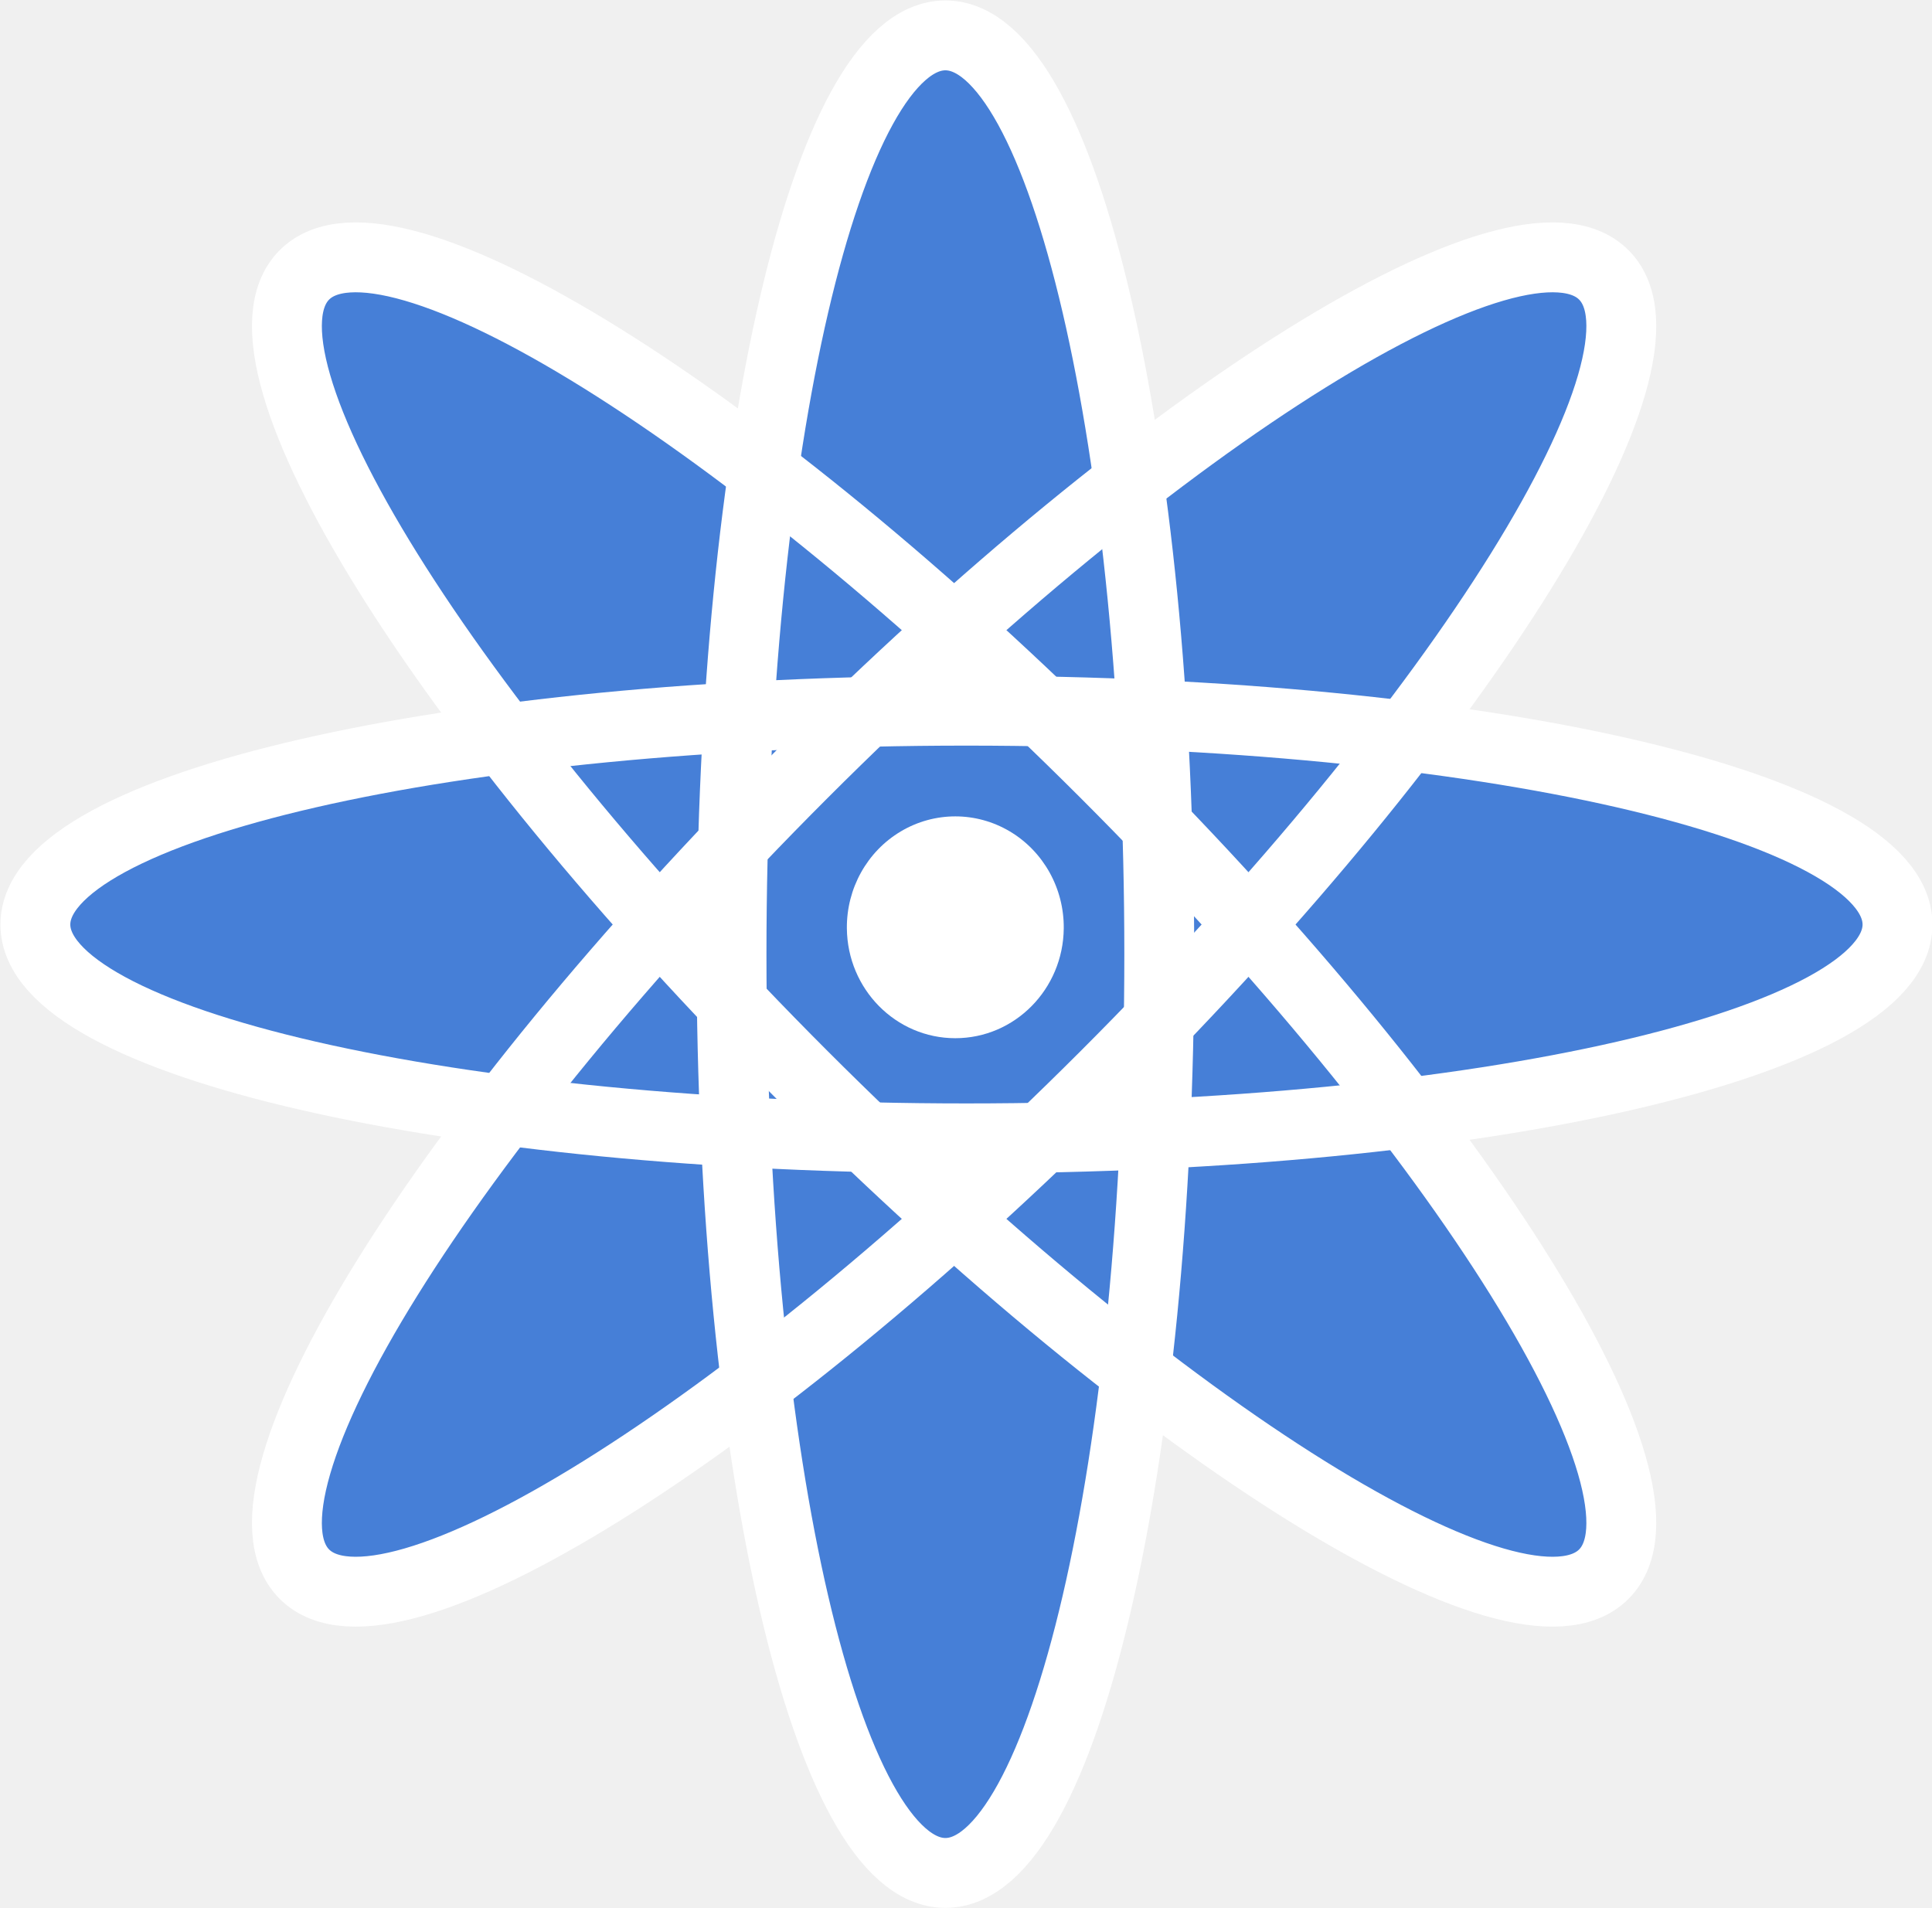
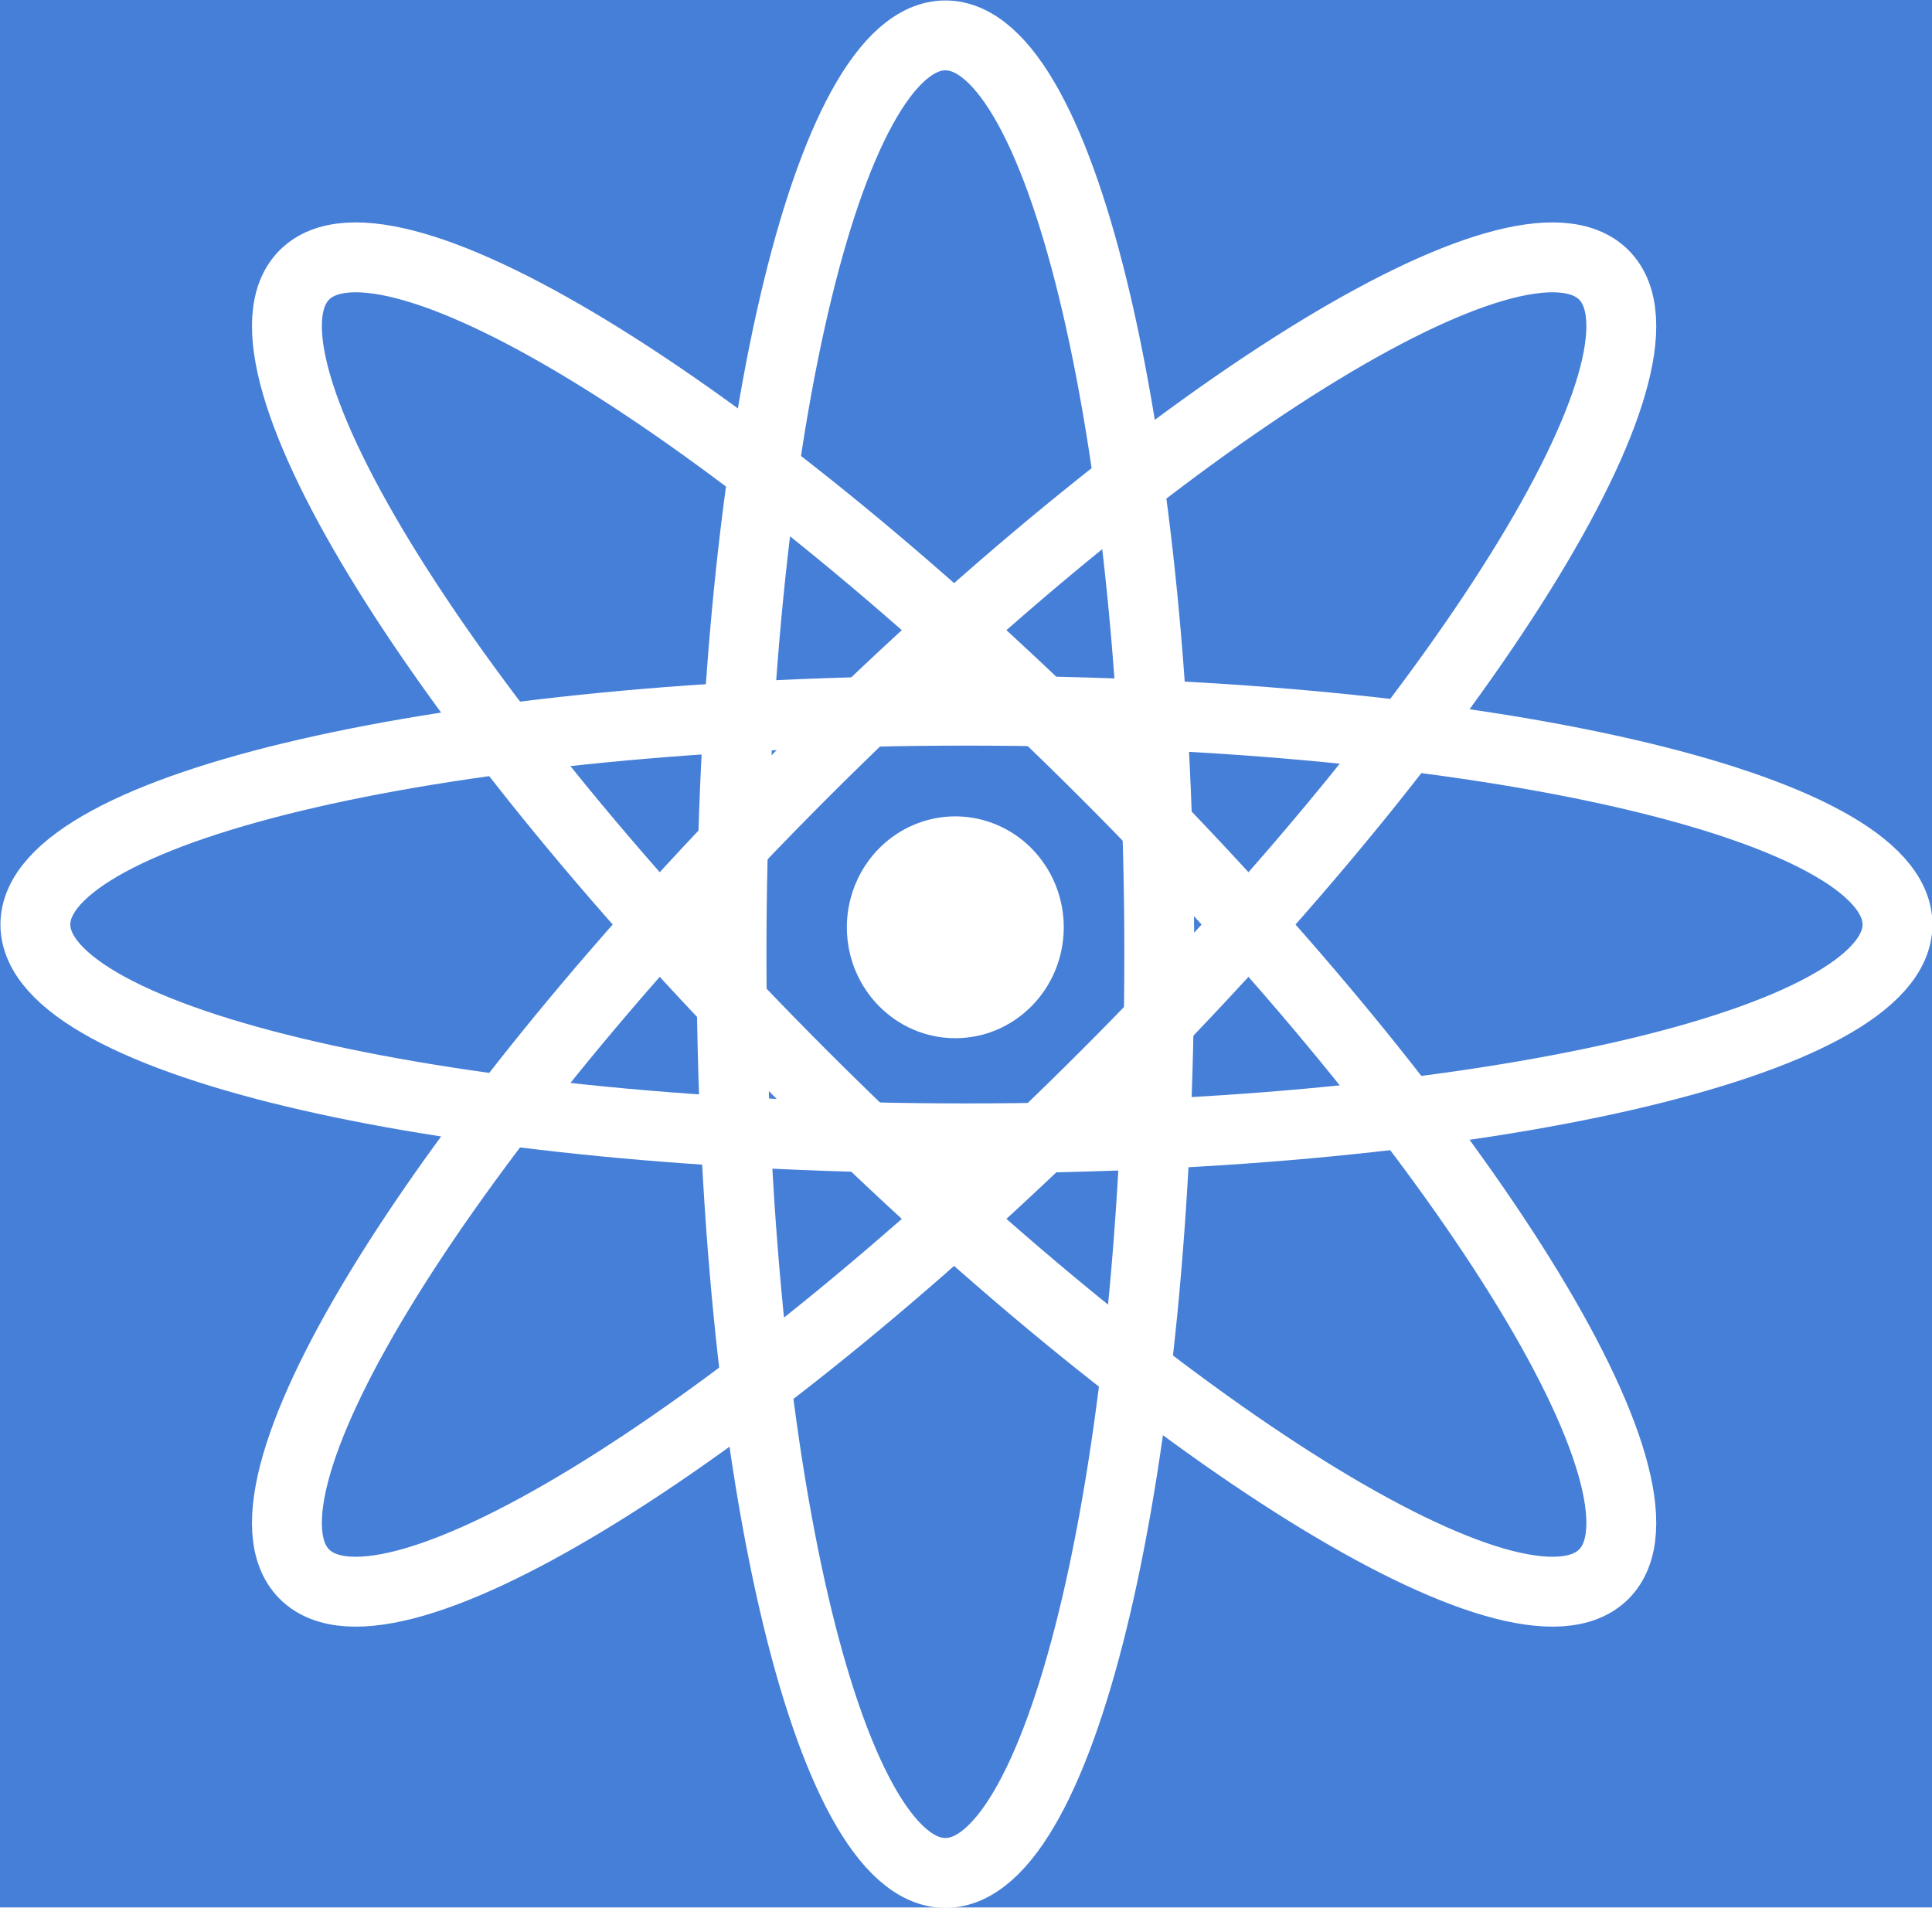
<svg xmlns="http://www.w3.org/2000/svg" version="1.0" width="182.727" height="180.402" id="svg2">
  <defs id="defs4" />
-   <g id="g4261" transform="translate(260.6397,-52.64364)" style="fill:#467fd7;fill-opacity:1;stroke:none">
-     <path d="m -150.218,142.35 a 20.228,86.897 0 0 1 -40.456,0 20.228,86.897 0 1 1 40.456,0 z" style="fill:#467fd7;fill-opacity:1;stroke:none;stroke-width:6.609;stroke-miterlimit:4;stroke-dasharray:none;stroke-opacity:1" id="path3682-1" />
-     <path d="m -155.319,125.244 a 86.897,20.228 45 0 1 -28.607,28.607 86.897,20.228 45 0 1 28.607,-28.607 z" style="fill:#467fd7;fill-opacity:1;stroke:none;stroke-width:6.609;stroke-miterlimit:4;stroke-dasharray:none;stroke-opacity:1" id="path4599-2" />
-     <path d="m -155.319,153.851 a 20.228,86.897 45 0 1 -28.607,-28.607 20.228,86.897 45 1 1 28.607,28.607 z" style="fill:#467fd7;fill-opacity:1;stroke:none;stroke-width:6.609;stroke-miterlimit:4;stroke-dasharray:none;stroke-opacity:1" id="path4601-8" />
-     <path d="m -168.456,159.772 a 88.059,20.225 0 1 1 0,-40.45 88.059,20.225 0 0 1 0,40.45 z" style="fill:#467fd7;fill-opacity:1;stroke:none;stroke-width:6.609;stroke-miterlimit:4;stroke-dasharray:none;stroke-opacity:1" id="path4603-2" />
-   </g>
  <g id="layer2" transform="translate(0,-1.76188)" />
  <g id="layer1" transform="translate(0,-1.76188)" />
-   <g id="g4186" transform="matrix(0.881147,0,0,0.881147,3.289737,-0.9044814)" style="fill:none;fill-opacity:1;stroke:#ffffff;stroke-width:7.5;stroke-miterlimit:4;stroke-dasharray:none;stroke-opacity:1">
-     <path d="m 120.698,103.445 a 22.956,98.618 0 0 1 -45.913,0 22.956,98.618 0 1 1 45.913,0 z" style="fill:none;fill-opacity:1;stroke:#ffffff;stroke-width:7.5;stroke-miterlimit:4;stroke-dasharray:none;stroke-opacity:1" id="path3682" />
-     <path d="M 114.91,84.032 A 98.618,22.956 45 0 1 82.445,116.497 98.618,22.956 45 0 1 114.91,84.032 Z" style="fill:none;fill-opacity:1;stroke:#ffffff;stroke-width:7.5;stroke-miterlimit:4;stroke-dasharray:none;stroke-opacity:1" id="path4599" />
-     <path d="M 114.91,116.497 A 22.956,98.618 45 0 1 82.445,84.032 22.956,98.618 45 0 1 114.91,116.497 Z" style="fill:none;fill-opacity:1;stroke:#ffffff;stroke-width:7.5;stroke-miterlimit:4;stroke-dasharray:none;stroke-opacity:1" id="path4601" />
-     <path d="m 100,123.217 a 99.937,22.953 0 1 1 0,-45.906 99.937,22.953 0 0 1 0,45.906 z" style="fill:none;fill-opacity:1;stroke:#ffffff;stroke-width:7.5;stroke-miterlimit:4;stroke-dasharray:none;stroke-opacity:1" id="path4603" />
+   <rect style="fill:#467fd7;fill-opacity:1;stroke:none;stroke-width:7.5;stroke-miterlimit:4;stroke-dasharray:none;stroke-opacity:1" id="rect4145" width="182.727" height="180.402" x="0" y="0" />
+   <g id="g4160" transform="translate(0,-7.0066583e-6)">
+     <g style="fill:#467fd7;fill-opacity:1;stroke:none" transform="translate(260.6397,-52.64364)" id="g4261">
+       <path id="path3682-1" style="fill:#467fd7;fill-opacity:1;stroke:none;stroke-width:6.609;stroke-miterlimit:4;stroke-dasharray:none;stroke-opacity:1" d="m -150.218,142.35 a 20.228,86.897 0 0 1 -40.456,0 20.228,86.897 0 1 1 40.456,0 z" />
+       <path id="path4599-2" style="fill:#467fd7;fill-opacity:1;stroke:none;stroke-width:6.609;stroke-miterlimit:4;stroke-dasharray:none;stroke-opacity:1" d="m -155.319,125.244 a 86.897,20.228 45 0 1 -28.607,28.607 86.897,20.228 45 0 1 28.607,-28.607 z" />
+       <path id="path4601-8" style="fill:#467fd7;fill-opacity:1;stroke:none;stroke-width:6.609;stroke-miterlimit:4;stroke-dasharray:none;stroke-opacity:1" d="m -155.319,153.851 a 20.228,86.897 45 0 1 -28.607,-28.607 20.228,86.897 45 1 1 28.607,28.607 z" />
+       <path id="path4603-2" style="fill:#467fd7;fill-opacity:1;stroke:none;stroke-width:6.609;stroke-miterlimit:4;stroke-dasharray:none;stroke-opacity:1" d="m -168.456,159.772 a 88.059,20.225 0 1 1 0,-40.45 88.059,20.225 0 0 1 0,40.45 z" />
+     </g>
+     <g style="fill:none;fill-opacity:1;stroke:#ffffff;stroke-width:7.5;stroke-miterlimit:4;stroke-dasharray:none;stroke-opacity:1" transform="matrix(0.881147,0,0,0.881147,3.289737,-0.9044814)" id="g4186">
+       <path id="path3682" style="fill:none;fill-opacity:1;stroke:#ffffff;stroke-width:7.5;stroke-miterlimit:4;stroke-dasharray:none;stroke-opacity:1" d="m 120.698,103.445 a 22.956,98.618 0 0 1 -45.913,0 22.956,98.618 0 1 1 45.913,0 z" />
+       <path id="path4599" style="fill:none;fill-opacity:1;stroke:#ffffff;stroke-width:7.5;stroke-miterlimit:4;stroke-dasharray:none;stroke-opacity:1" d="M 114.91,84.032 A 98.618,22.956 45 0 1 82.445,116.497 98.618,22.956 45 0 1 114.91,84.032 Z" />
+       <path id="path4601" style="fill:none;fill-opacity:1;stroke:#ffffff;stroke-width:7.5;stroke-miterlimit:4;stroke-dasharray:none;stroke-opacity:1" d="M 114.91,116.497 A 22.956,98.618 45 0 1 82.445,84.032 22.956,98.618 45 0 1 114.91,116.497 Z" />
+       <path id="path4603" style="fill:none;fill-opacity:1;stroke:#ffffff;stroke-width:7.5;stroke-miterlimit:4;stroke-dasharray:none;stroke-opacity:1" d="m 100,123.217 a 99.937,22.953 0 1 1 0,-45.906 99.937,22.953 0 0 1 0,45.906 z" />
+     </g>
+     <path d="m 100.609,87.808 a 10.257,10.49 0 0 1 -20.513,0 10.257,10.49 0 1 1 20.513,0 z" style="opacity:1;fill:#ffffff;fill-opacity:1;stroke:none;stroke-opacity:1" id="path3690" />
  </g>
-   <path id="path3690" style="opacity:1;fill:#ffffff;fill-opacity:1;stroke:none;stroke-opacity:1" d="m 100.609,87.808 a 10.257,10.49 0 0 1 -20.513,0 10.257,10.49 0 1 1 20.513,0 z" />
</svg>
